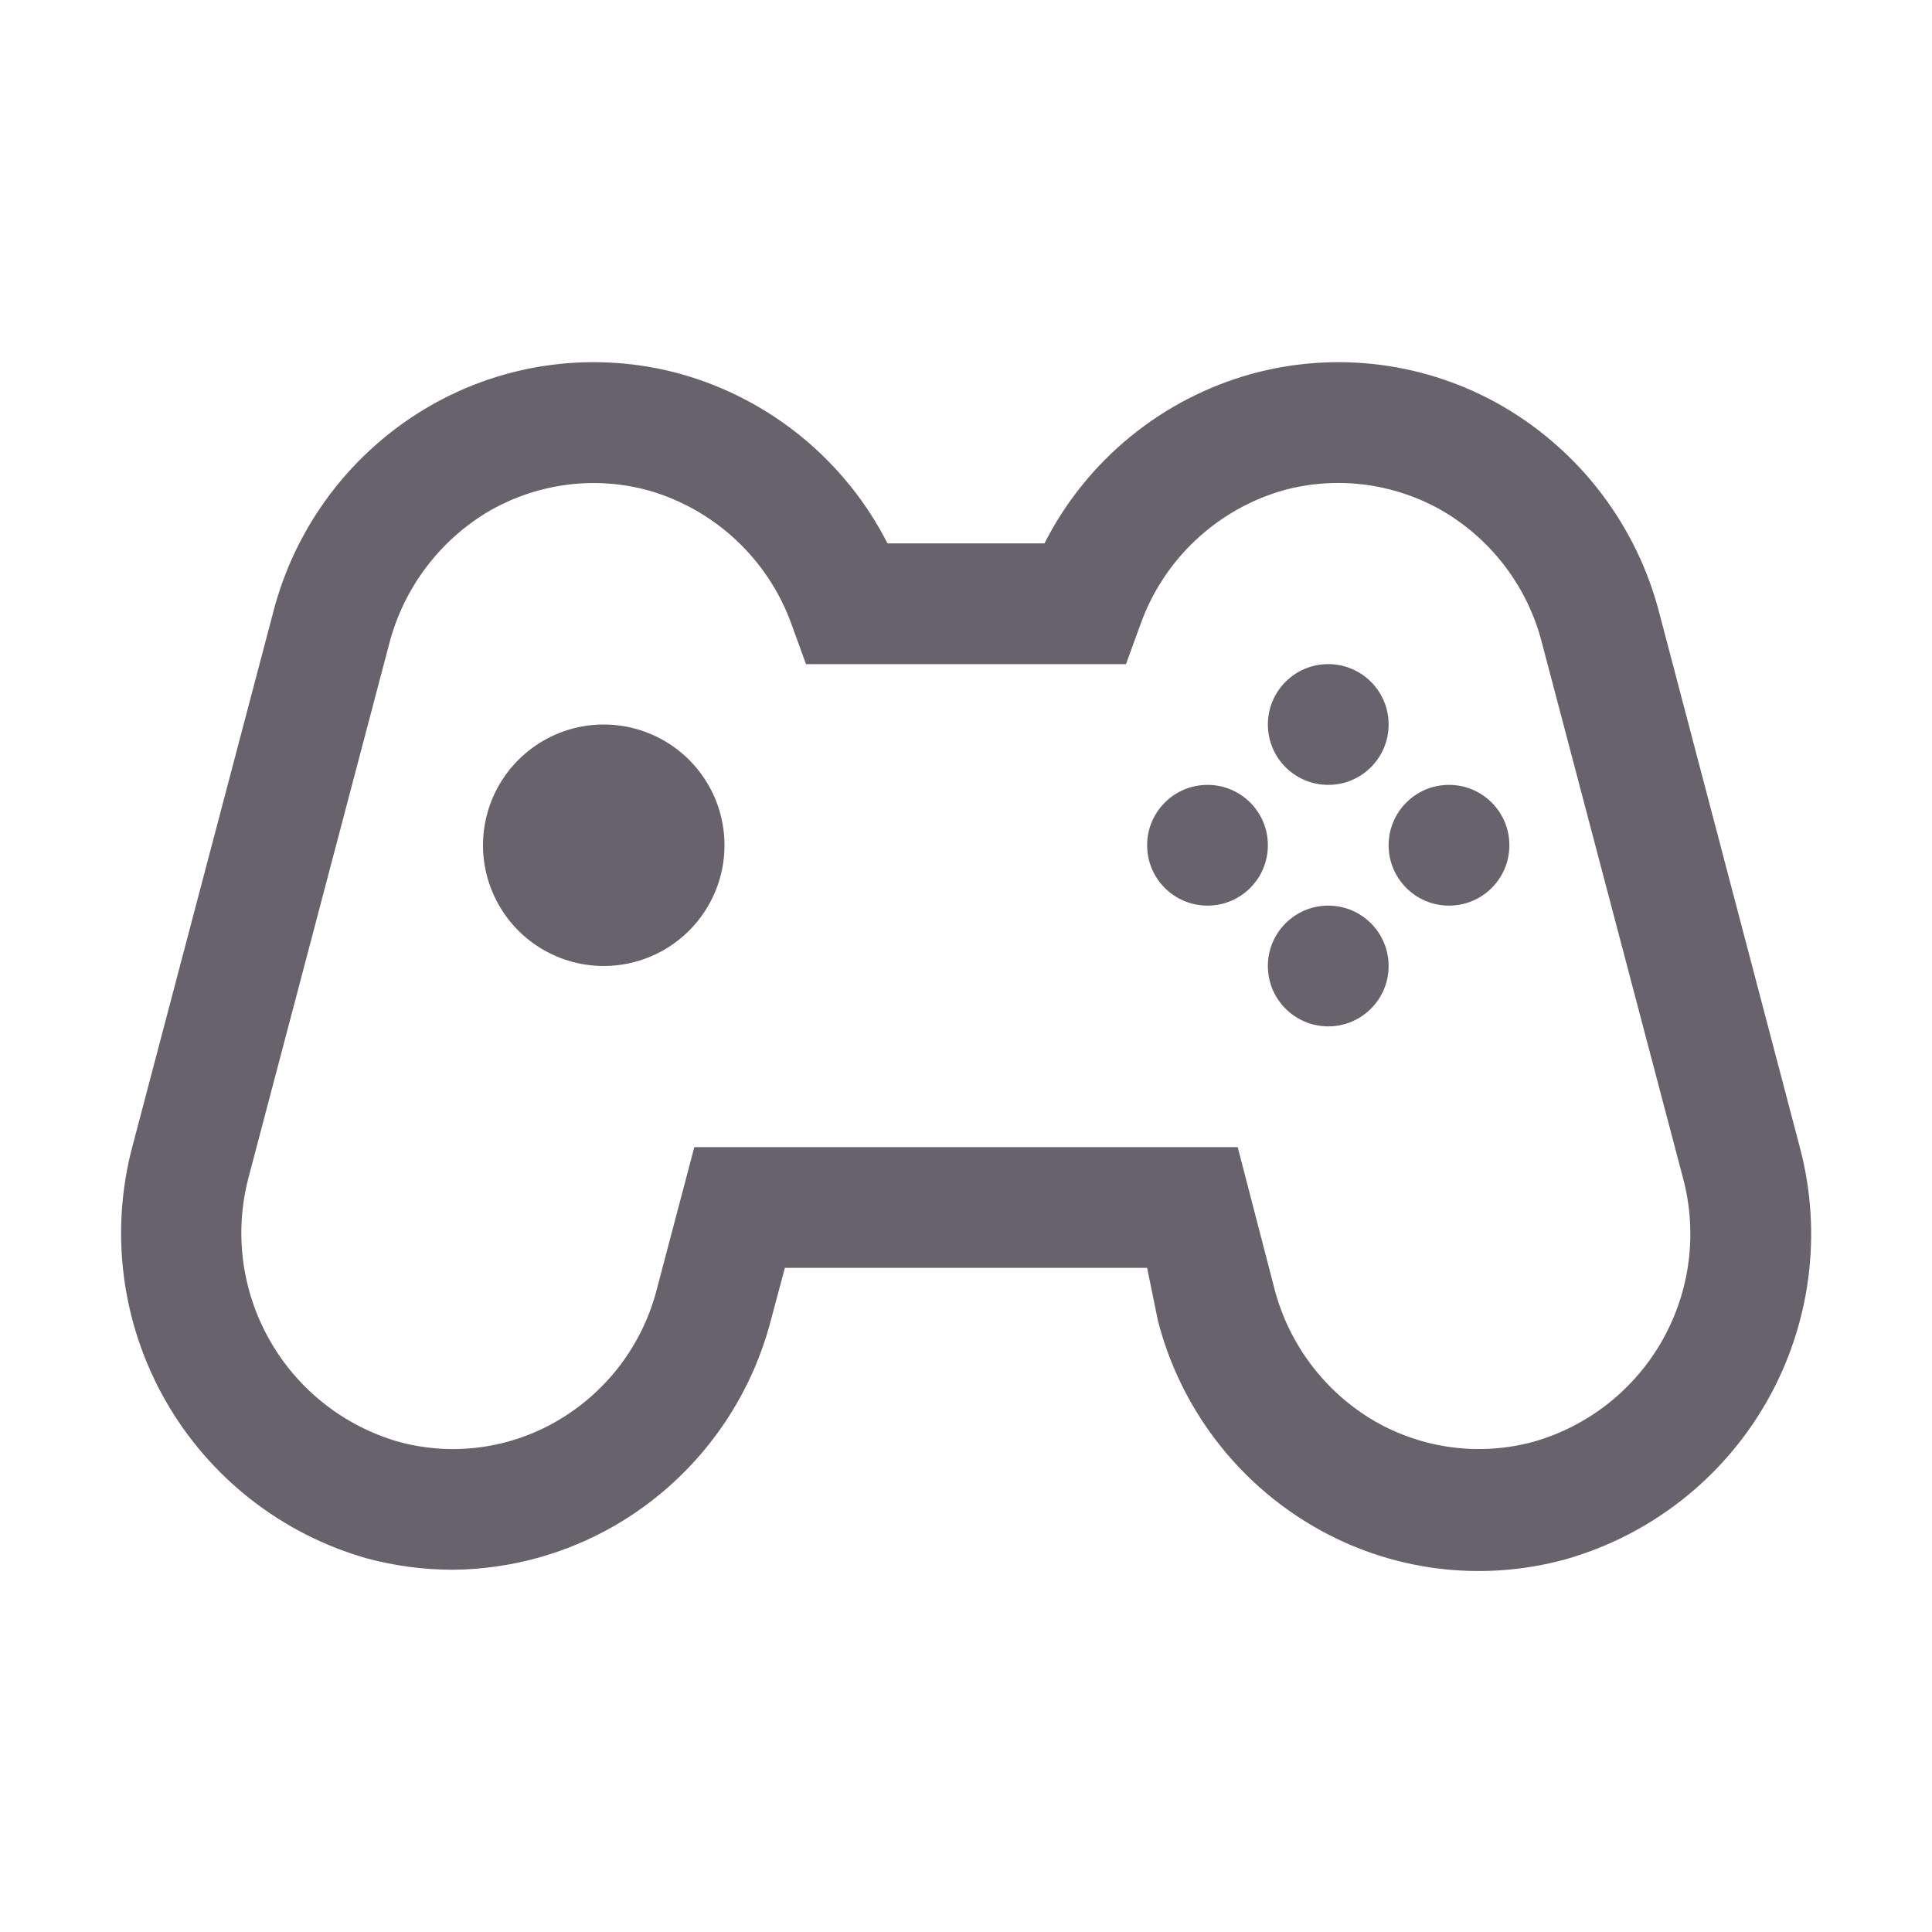
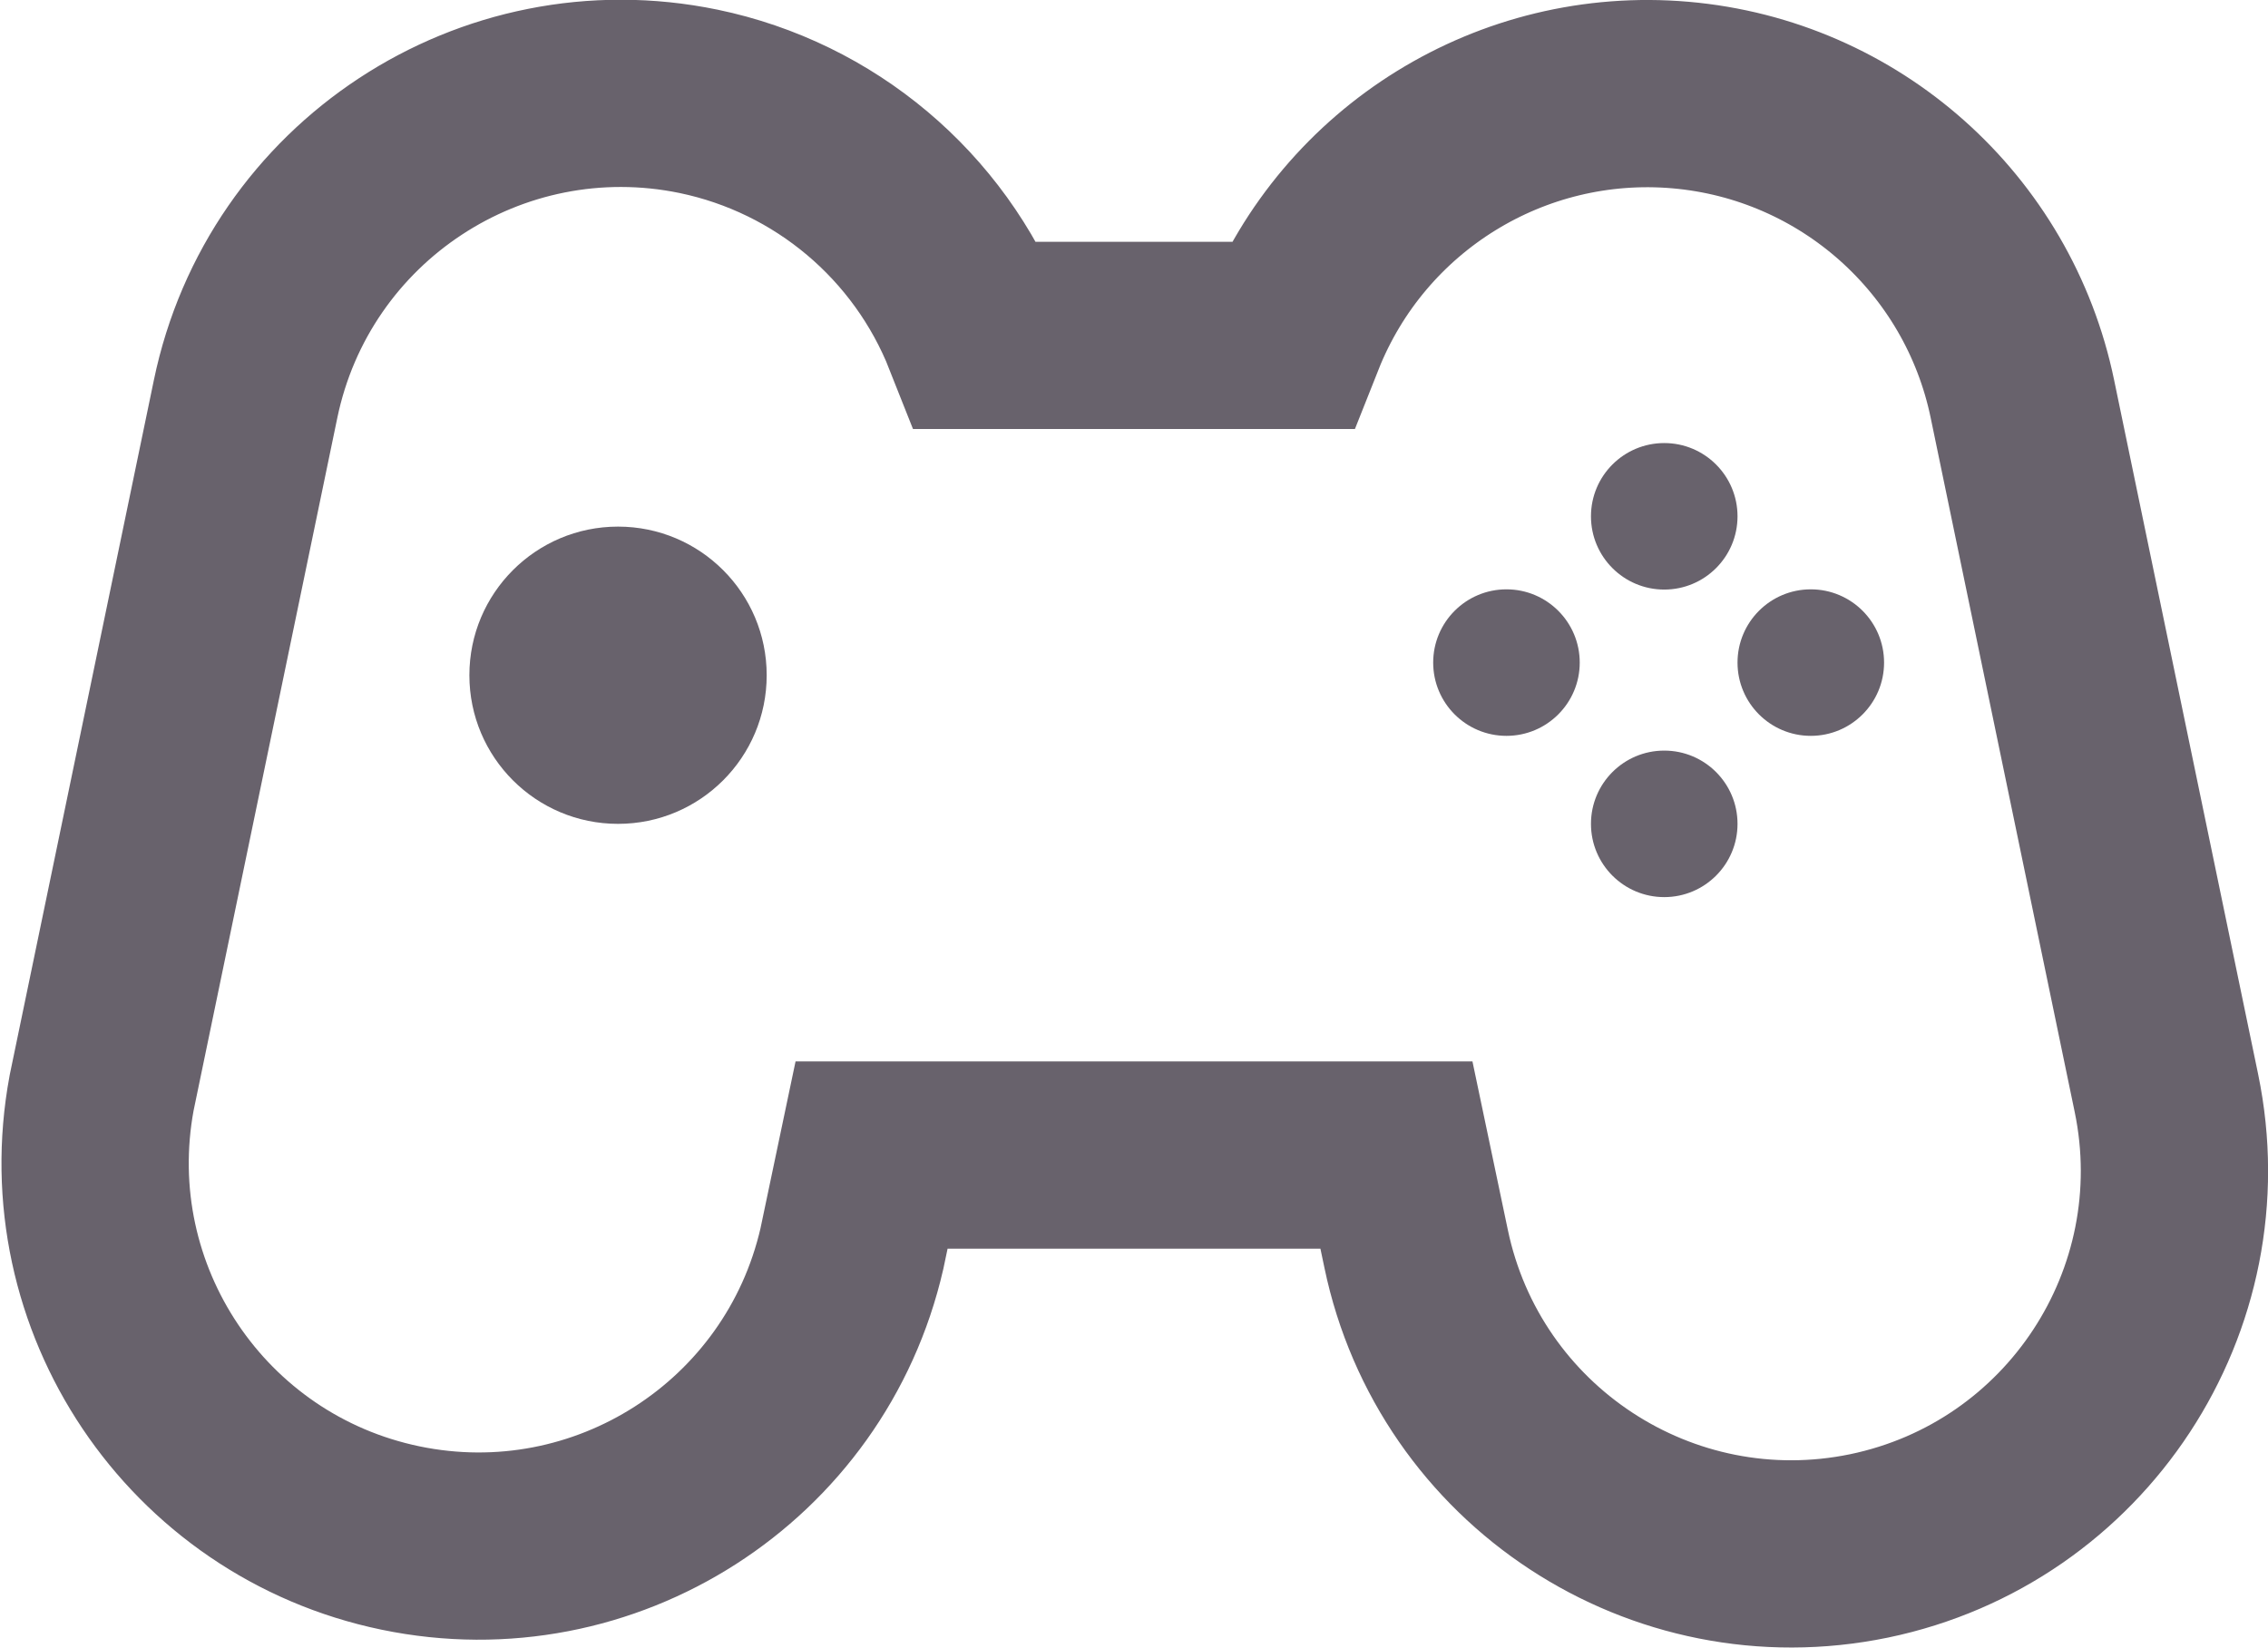
- <svg xmlns="http://www.w3.org/2000/svg" width="80" height="80" viewBox="0 0 80 80" fill="none">
-   <path d="M18.775 65C17.559 65.002 16.349 64.842 15.175 64.525C11.652 63.52 8.664 61.175 6.85 57.992C5.037 54.809 4.543 51.043 5.475 47.5L11.3 25.4C11.754 23.611 12.56 21.931 13.672 20.459C14.784 18.986 16.179 17.751 17.775 16.825C19.329 15.925 21.046 15.342 22.827 15.11C24.608 14.879 26.417 15.002 28.15 15.475C29.992 15.986 31.707 16.875 33.188 18.084C34.668 19.294 35.881 20.797 36.75 22.5H43.25C44.115 20.794 45.327 19.289 46.808 18.079C48.289 16.869 50.006 15.982 51.85 15.475C53.583 15.002 55.392 14.879 57.173 15.11C58.954 15.342 60.671 15.925 62.225 16.825C63.813 17.748 65.203 18.977 66.314 20.44C67.426 21.904 68.237 23.572 68.7 25.35L74.525 47.5C75.471 51.053 74.981 54.835 73.161 58.03C71.342 61.225 68.338 63.576 64.8 64.575C63.067 65.047 61.258 65.171 59.477 64.94C57.696 64.708 55.979 64.125 54.425 63.225C52.834 62.305 51.442 61.077 50.331 59.613C49.219 58.15 48.41 56.48 47.95 54.7L47.5 52.5H32.5L31.925 54.65C31.465 56.429 30.656 58.1 29.544 59.563C28.433 61.027 27.041 62.255 25.45 63.175C23.419 64.347 21.12 64.975 18.775 65ZM24.575 20C23.066 20.005 21.585 20.401 20.275 21.15C18.222 22.354 16.73 24.323 16.125 26.625L10.3 48.725C9.69 51.002 9.998 53.427 11.158 55.479C12.317 57.531 14.235 59.047 16.5 59.7C17.594 59.998 18.736 60.077 19.86 59.931C20.984 59.785 22.069 59.418 23.05 58.85C24.072 58.26 24.965 57.472 25.678 56.532C26.391 55.591 26.908 54.518 27.2 53.375L28.75 47.5H51.25L52.775 53.375C53.072 54.516 53.592 55.587 54.304 56.526C55.016 57.466 55.907 58.256 56.925 58.85C57.911 59.417 59 59.784 60.128 59.93C61.256 60.076 62.402 59.998 63.5 59.7C65.767 59.053 67.688 57.537 68.844 55.482C70 53.427 70.299 50.999 69.675 48.725L63.85 26.625C63.56 25.485 63.046 24.413 62.337 23.473C61.629 22.533 60.741 21.744 59.725 21.15C58.739 20.583 57.65 20.216 56.522 20.07C55.394 19.924 54.248 20.002 53.15 20.3C51.792 20.687 50.546 21.392 49.516 22.358C48.485 23.323 47.7 24.52 47.225 25.85L46.625 27.5H33.375L32.775 25.85C32.296 24.518 31.506 23.32 30.471 22.355C29.437 21.39 28.186 20.685 26.825 20.3C26.091 20.102 25.335 20.001 24.575 20Z" fill="#68626C" />
-   <path d="M25 40C24.011 40 23.044 39.707 22.222 39.157C21.4 38.608 20.759 37.827 20.381 36.913C20.002 36 19.903 34.995 20.096 34.025C20.289 33.055 20.765 32.164 21.465 31.465C22.164 30.765 23.055 30.289 24.025 30.096C24.994 29.903 26 30.002 26.913 30.381C27.827 30.759 28.608 31.4 29.157 32.222C29.707 33.044 30 34.011 30 35C30 36.326 29.473 37.598 28.535 38.535C27.598 39.473 26.326 40 25 40Z" fill="#68626C" />
-   <path d="M55 32.5C56.381 32.5 57.5 31.381 57.5 30C57.5 28.619 56.381 27.5 55 27.5C53.619 27.5 52.5 28.619 52.5 30C52.5 31.381 53.619 32.5 55 32.5Z" fill="#68626C" />
-   <path d="M55 42.5C56.381 42.5 57.5 41.381 57.5 40C57.5 38.619 56.381 37.5 55 37.5C53.619 37.5 52.5 38.619 52.5 40C52.5 41.381 53.619 42.5 55 42.5Z" fill="#68626C" />
-   <path d="M50 37.5C51.381 37.5 52.5 36.381 52.5 35C52.5 33.619 51.381 32.5 50 32.5C48.619 32.5 47.5 33.619 47.5 35C47.5 36.381 48.619 37.5 50 37.5Z" fill="#68626C" />
-   <path d="M60 37.5C61.381 37.5 62.5 36.381 62.5 35C62.5 33.619 61.381 32.5 60 32.5C58.619 32.5 57.5 33.619 57.5 35C57.5 36.381 58.619 37.5 60 37.5Z" fill="#68626C" />
+ <svg xmlns="http://www.w3.org/2000/svg" viewBox="0 0 96.88 70.39">
+   <defs>
+     <style>.cls-1{fill:none;stroke:#68626c;stroke-linecap:round;stroke-miterlimit:10;stroke-width:8px;}.cls-2{fill:#68626c;}</style>
+   </defs>
+   <g id="Calque_2" data-name="Calque 2">
+     <g id="Calque_1-2" data-name="Calque 1">
+       <path class="cls-1" d="M92.54,46.7,86.39,17.05a16.36,16.36,0,0,0-31.23-2.72H41.72a16.35,16.35,0,0,0-11.88-10h0A16.38,16.38,0,0,0,10.49,17.05L4.34,46.7a16.37,16.37,0,0,0,32.05,6.65l.84-4H59.65l.84,4a16.38,16.38,0,0,0,19.35,12.7h0A16.37,16.37,0,0,0,92.54,46.7Z" />
+       <circle class="cls-2" cx="26.4" cy="28.85" r="6.35" />
+       <circle class="cls-2" cx="71.09" cy="22.06" r="3.13" />
+       <circle class="cls-2" cx="77.35" cy="28.31" r="3.13" />
+       <circle class="cls-2" cx="64.35" cy="28.31" r="3.13" />
+       <circle class="cls-2" cx="71.09" cy="35.2" r="3.13" />
+     </g>
+   </g>
</svg>
